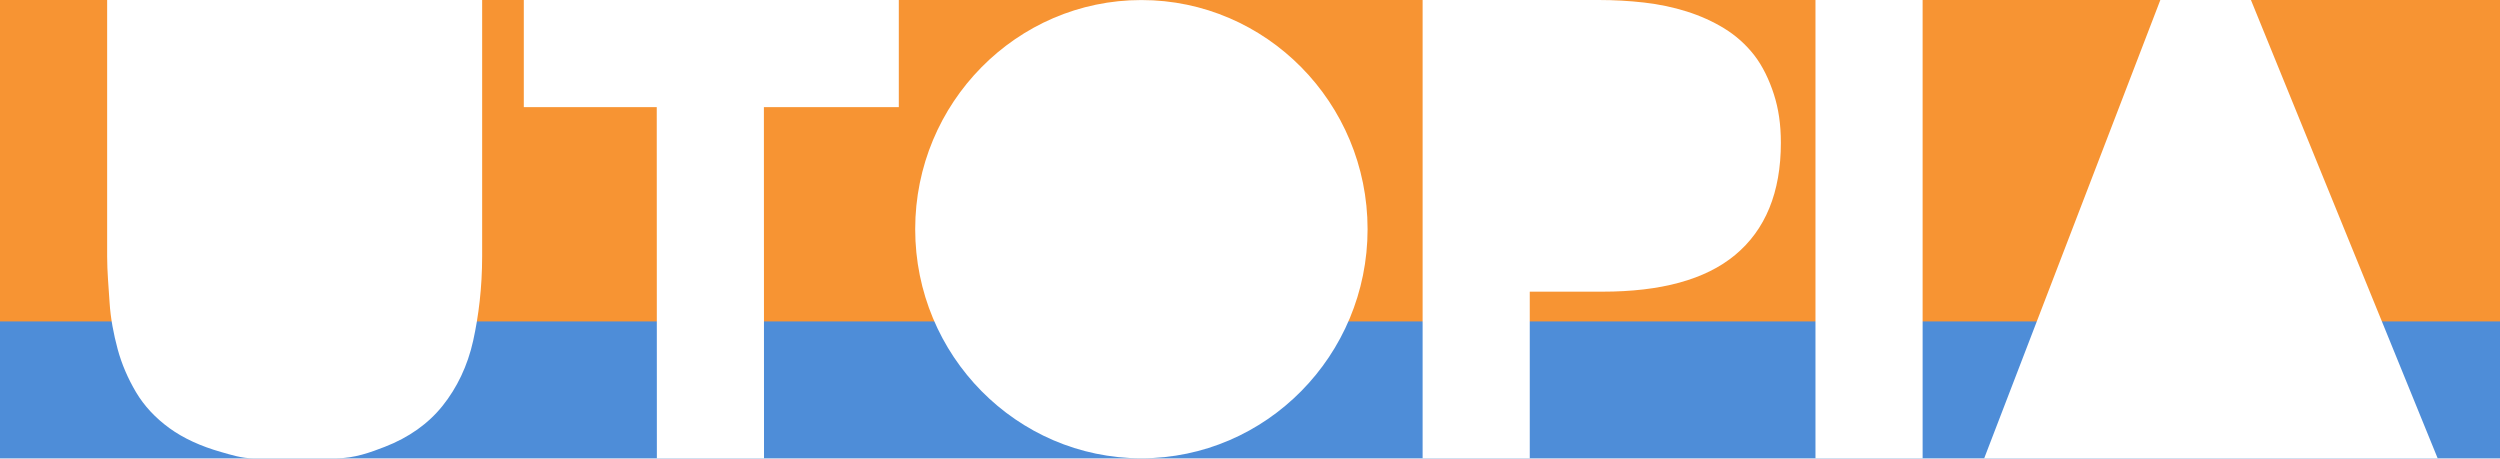
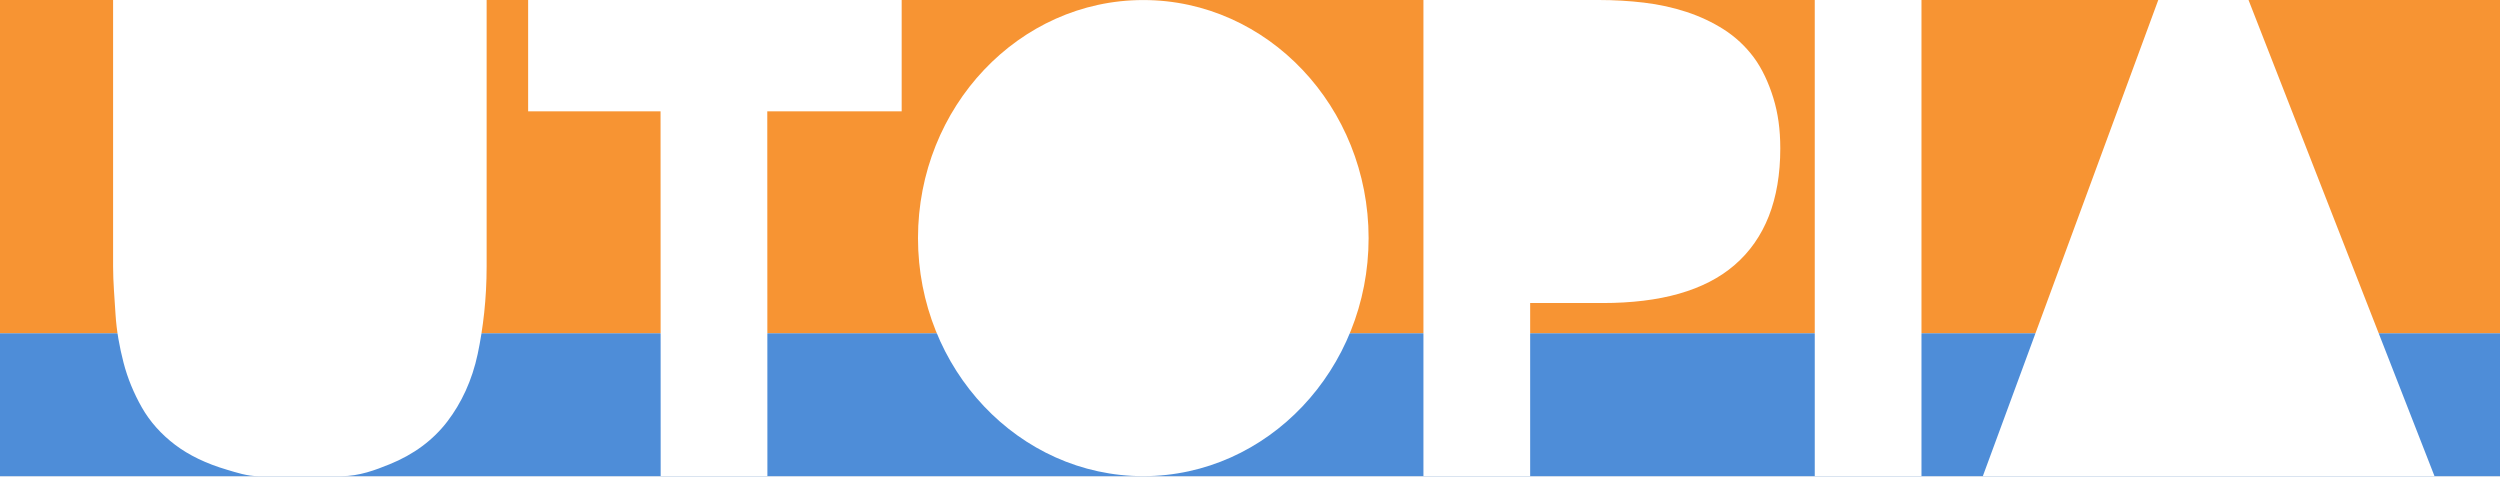
- <svg xmlns="http://www.w3.org/2000/svg" version="1.1" id="Layer_2" x="0px" y="0px" width="420px" height="76.993px" viewBox="0 0 420 76.993" enable-background="new 0 0 420 76.993" xml:space="preserve">
+ <svg xmlns="http://www.w3.org/2000/svg" width="100%" height="100%" viewBox="0 0 420 80" version="1.1" xml:space="preserve" style="fill-rule:evenodd;clip-rule:evenodd;stroke-linejoin:round;stroke-miterlimit:1.414;">
  <g>
-     <rect y="-0.246" fill="#F79433" width="420" height="74.246" />
-     <rect y="54" fill="#4E8DD8" width="420" height="23" />
+     <rect x="0" y="0" width="420" height="56" style="fill:#f79433;" />
+     <rect x="0" y="56" width="420" height="24" style="fill:#4e8dd8;" />
    <g>
-       <path fill="#FFFFFF" d="M74.365,68.163c2.379-2.981,4.189-6.661,5.131-10.939C80.41,53.068,81,48.311,81,43.083V0H18v43.083    c0,2.53,0.245,5.133,0.409,7.734c0.168,2.678,0.676,5.308,1.35,7.814c0.683,2.545,1.746,4.979,3.079,7.235    c1.368,2.315,3.276,4.356,5.631,6.066c2.328,1.69,5.265,3.045,8.711,4.016C38.803,76.408,40.609,77,42.555,77h13.91    c3.083,0,5.82-1.018,8.163-1.926C68.686,73.504,71.962,71.177,74.365,68.163z" />
-       <polygon fill="#FFFFFF" points="151,18 151,0 88,-0.021 88,18 110.334,18 110.354,77 128.354,77 128.334,18   " />
-       <path fill="#FFFFFF" d="M229.753,38.499c0-21.224-17.046-38.492-38-38.492s-38,17.269-38,38.492c0,21.227,17.046,38.494,38,38.494    S229.753,59.726,229.753,38.499z" />
-       <path fill="#FFFFFF" d="M269.219,49c9.755,0,17.248-1.989,22.27-6.155c5.107-4.234,7.697-10.532,7.697-18.841    c0-3.135-0.394-5.739-1.171-8.158c-0.782-2.434-1.891-4.749-3.294-6.559c-1.407-1.811-3.11-3.328-5.065-4.526    c-1.903-1.165-4.019-2.116-6.289-2.833c-2.247-0.709-4.658-1.216-7.167-1.502C273.727,0.145,271.165,0,268.584,0H239v77h18V49    H269.219z" />
-       <rect x="305" fill="#FFFFFF" width="18" height="77" />
-       <polygon fill="#FFFFFF" points="362.936,0 333.343,77 409.529,77 378.159,0   " />
+       <path d="M75.145,70.819c2.37,-3.097 4.173,-6.921 5.111,-11.365c0.91,-4.318 1.498,-9.261 1.498,-14.692l0,-44.762l-62.754,0l0,44.762c0,2.628 0.244,5.333 0.407,8.035c0.168,2.782 0.674,5.515 1.345,8.118c0.68,2.644 1.739,5.173 3.067,7.517c1.363,2.405 3.263,4.526 5.609,6.303c2.319,1.755 5.245,3.163 8.677,4.172c1.617,0.478 3.416,1.093 5.354,1.093l13.856,0c3.071,0 5.797,-1.058 8.131,-2.001c4.042,-1.631 7.305,-4.049 9.699,-7.18Z" style="fill:#fff;fill-rule:nonzero;" />
+       <path d="M151.481,18.701l0,-18.701l-62.754,-0.022l0,18.723l22.246,0l0.02,61.299l17.93,0l-0.02,-61.299l22.578,0Z" style="fill:#fff;fill-rule:nonzero;" />
+       <path d="M229.926,39.999c0,-22.051 -16.979,-39.992 -37.852,-39.992c-20.872,0 -37.851,17.942 -37.851,39.992c0,22.054 16.979,39.994 37.851,39.994c20.873,0 37.852,-17.94 37.852,-39.994Z" style="fill:#fff;fill-rule:nonzero;" />
+       <path d="M269.238,50.909c9.717,0 17.181,-2.066 22.183,-6.395c5.087,-4.399 7.667,-10.942 7.667,-19.575c0,-3.257 -0.393,-5.962 -1.167,-8.476c-0.778,-2.528 -1.883,-4.934 -3.281,-6.814c-1.401,-1.882 -3.098,-3.458 -5.045,-4.703c-1.895,-1.21 -4.003,-2.198 -6.264,-2.943c-2.239,-0.737 -4.64,-1.263 -7.139,-1.56c-2.464,-0.292 -5.016,-0.443 -7.587,-0.443l-29.468,0l0,80l17.93,0l0,-29.091l12.171,0Z" style="fill:#fff;fill-rule:nonzero;" />
+       <rect x="304.879" y="0" width="17.93" height="80" style="fill:#fff;" />
+       <path d="M362.589,0l-29.477,80l75.888,0l-31.247,-80l-15.164,0Z" style="fill:#fff;fill-rule:nonzero;" />
    </g>
  </g>
</svg>
